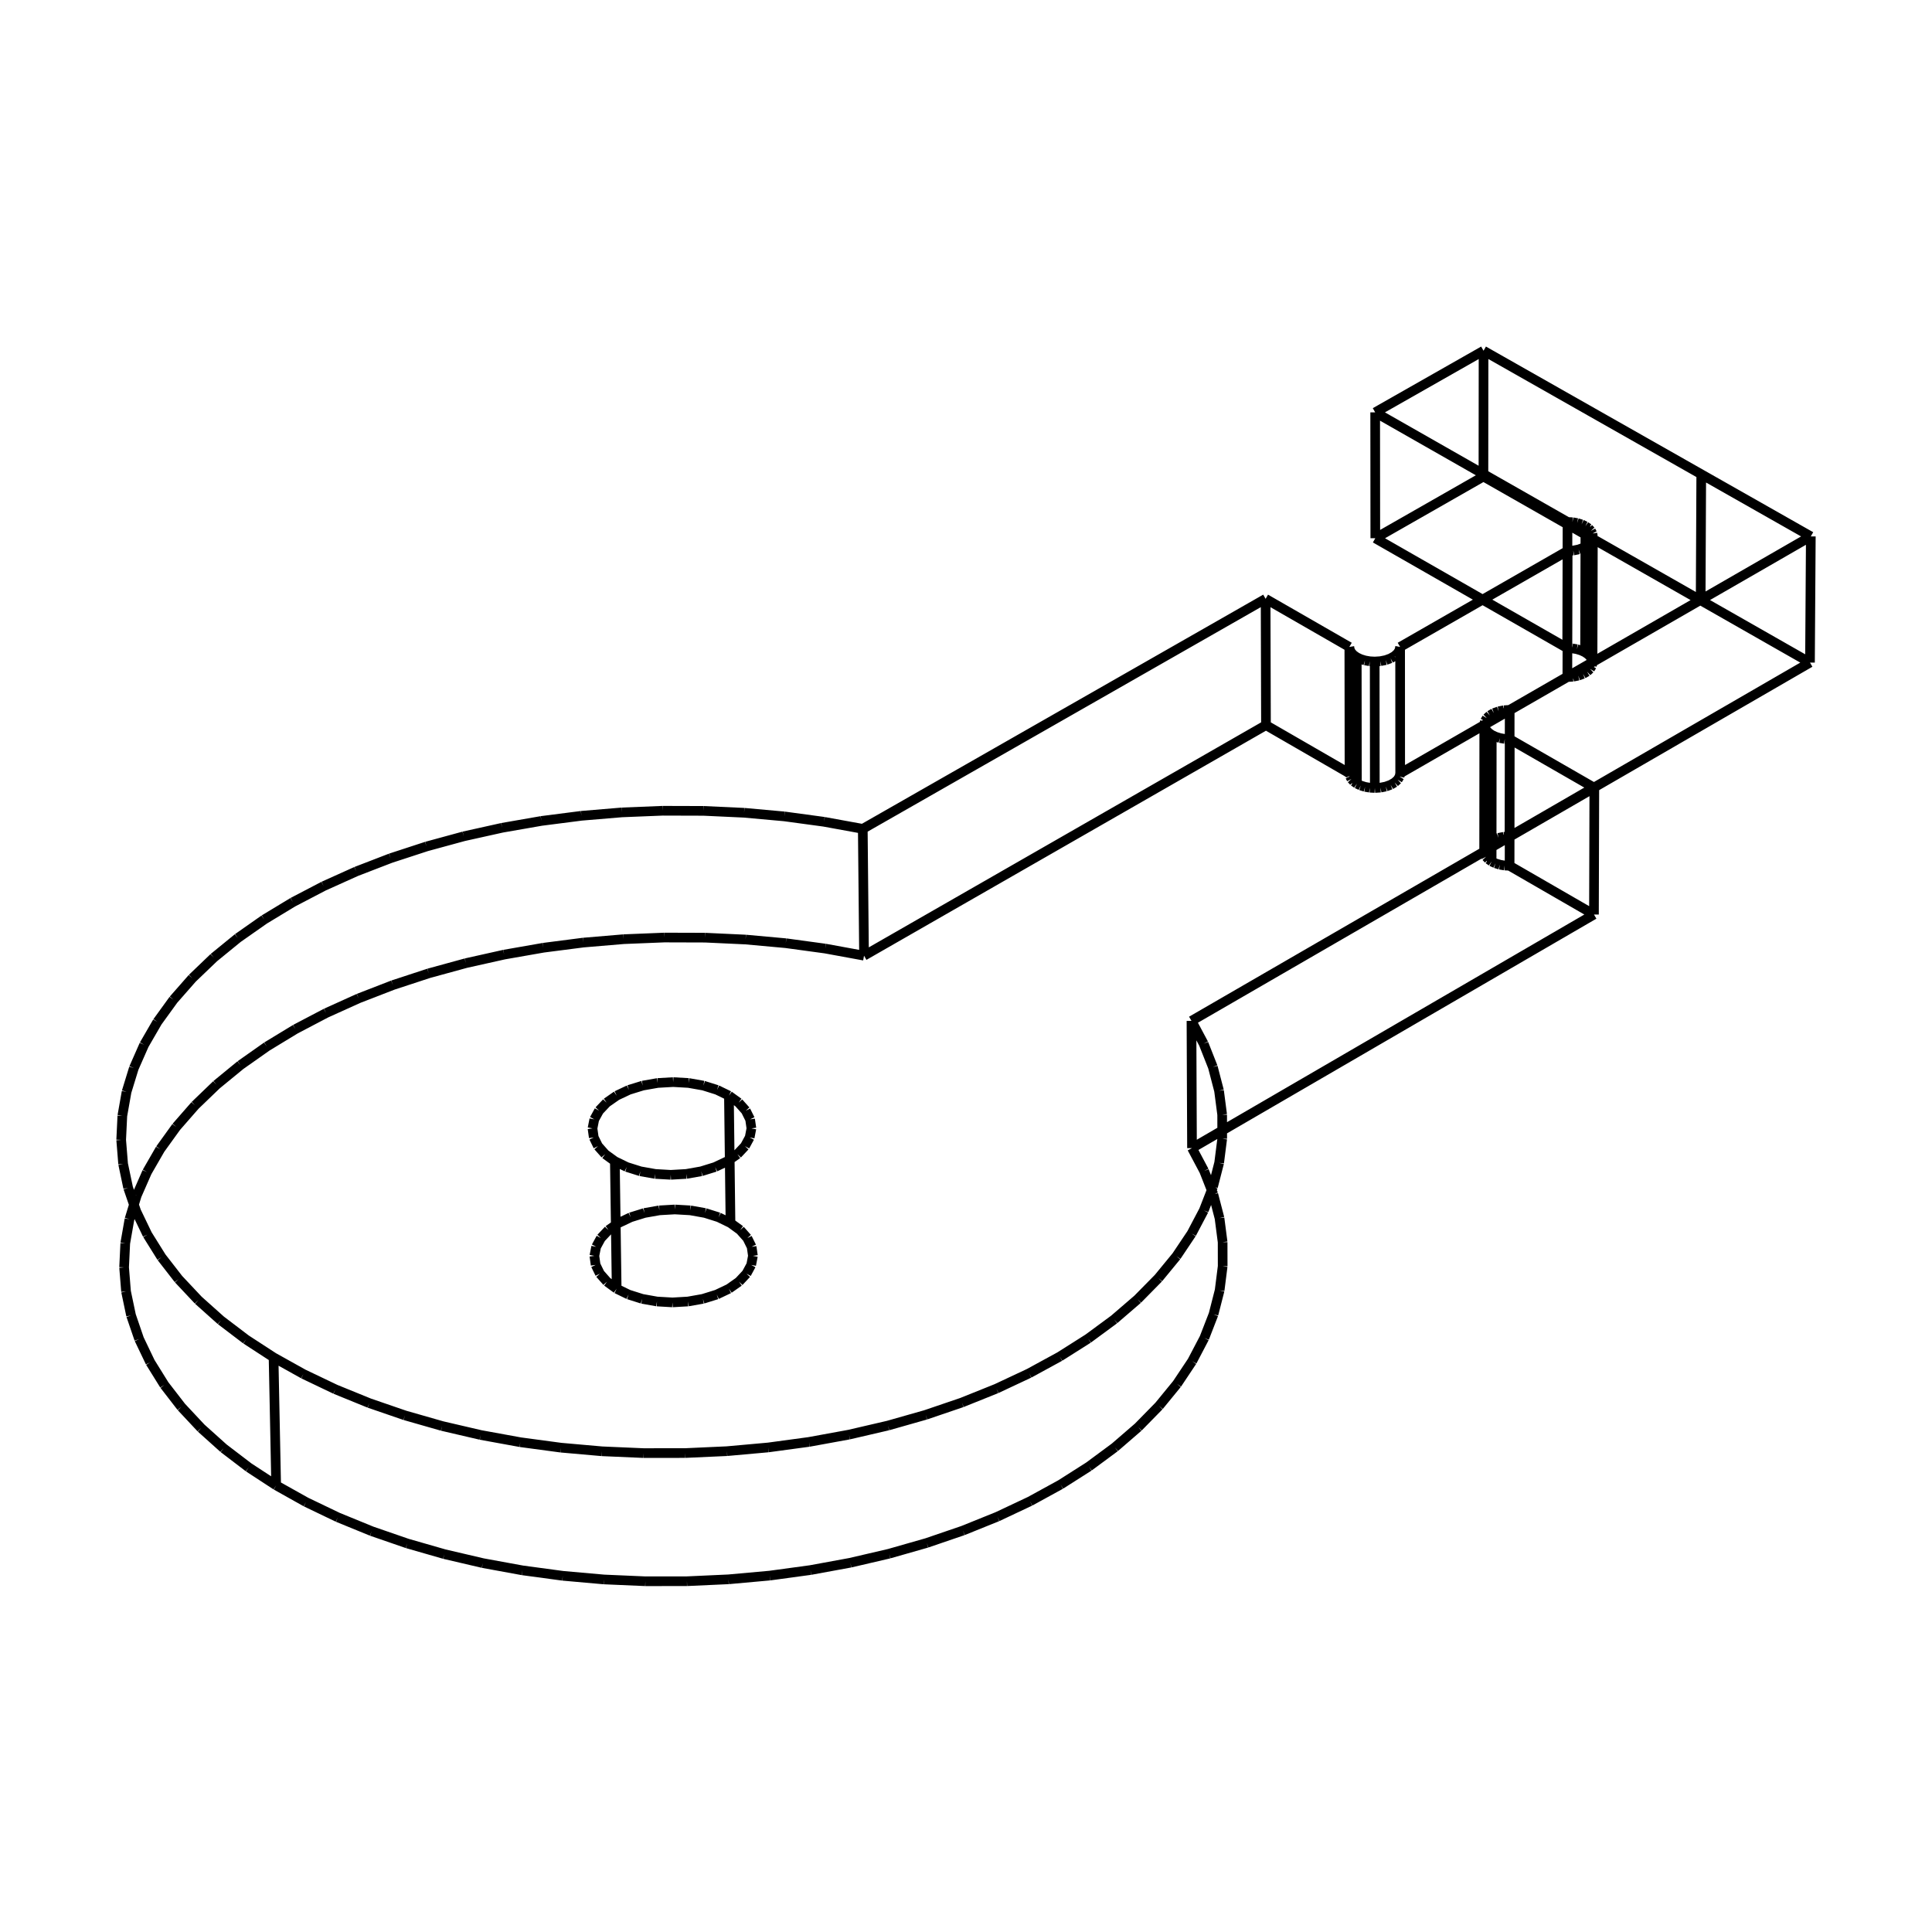
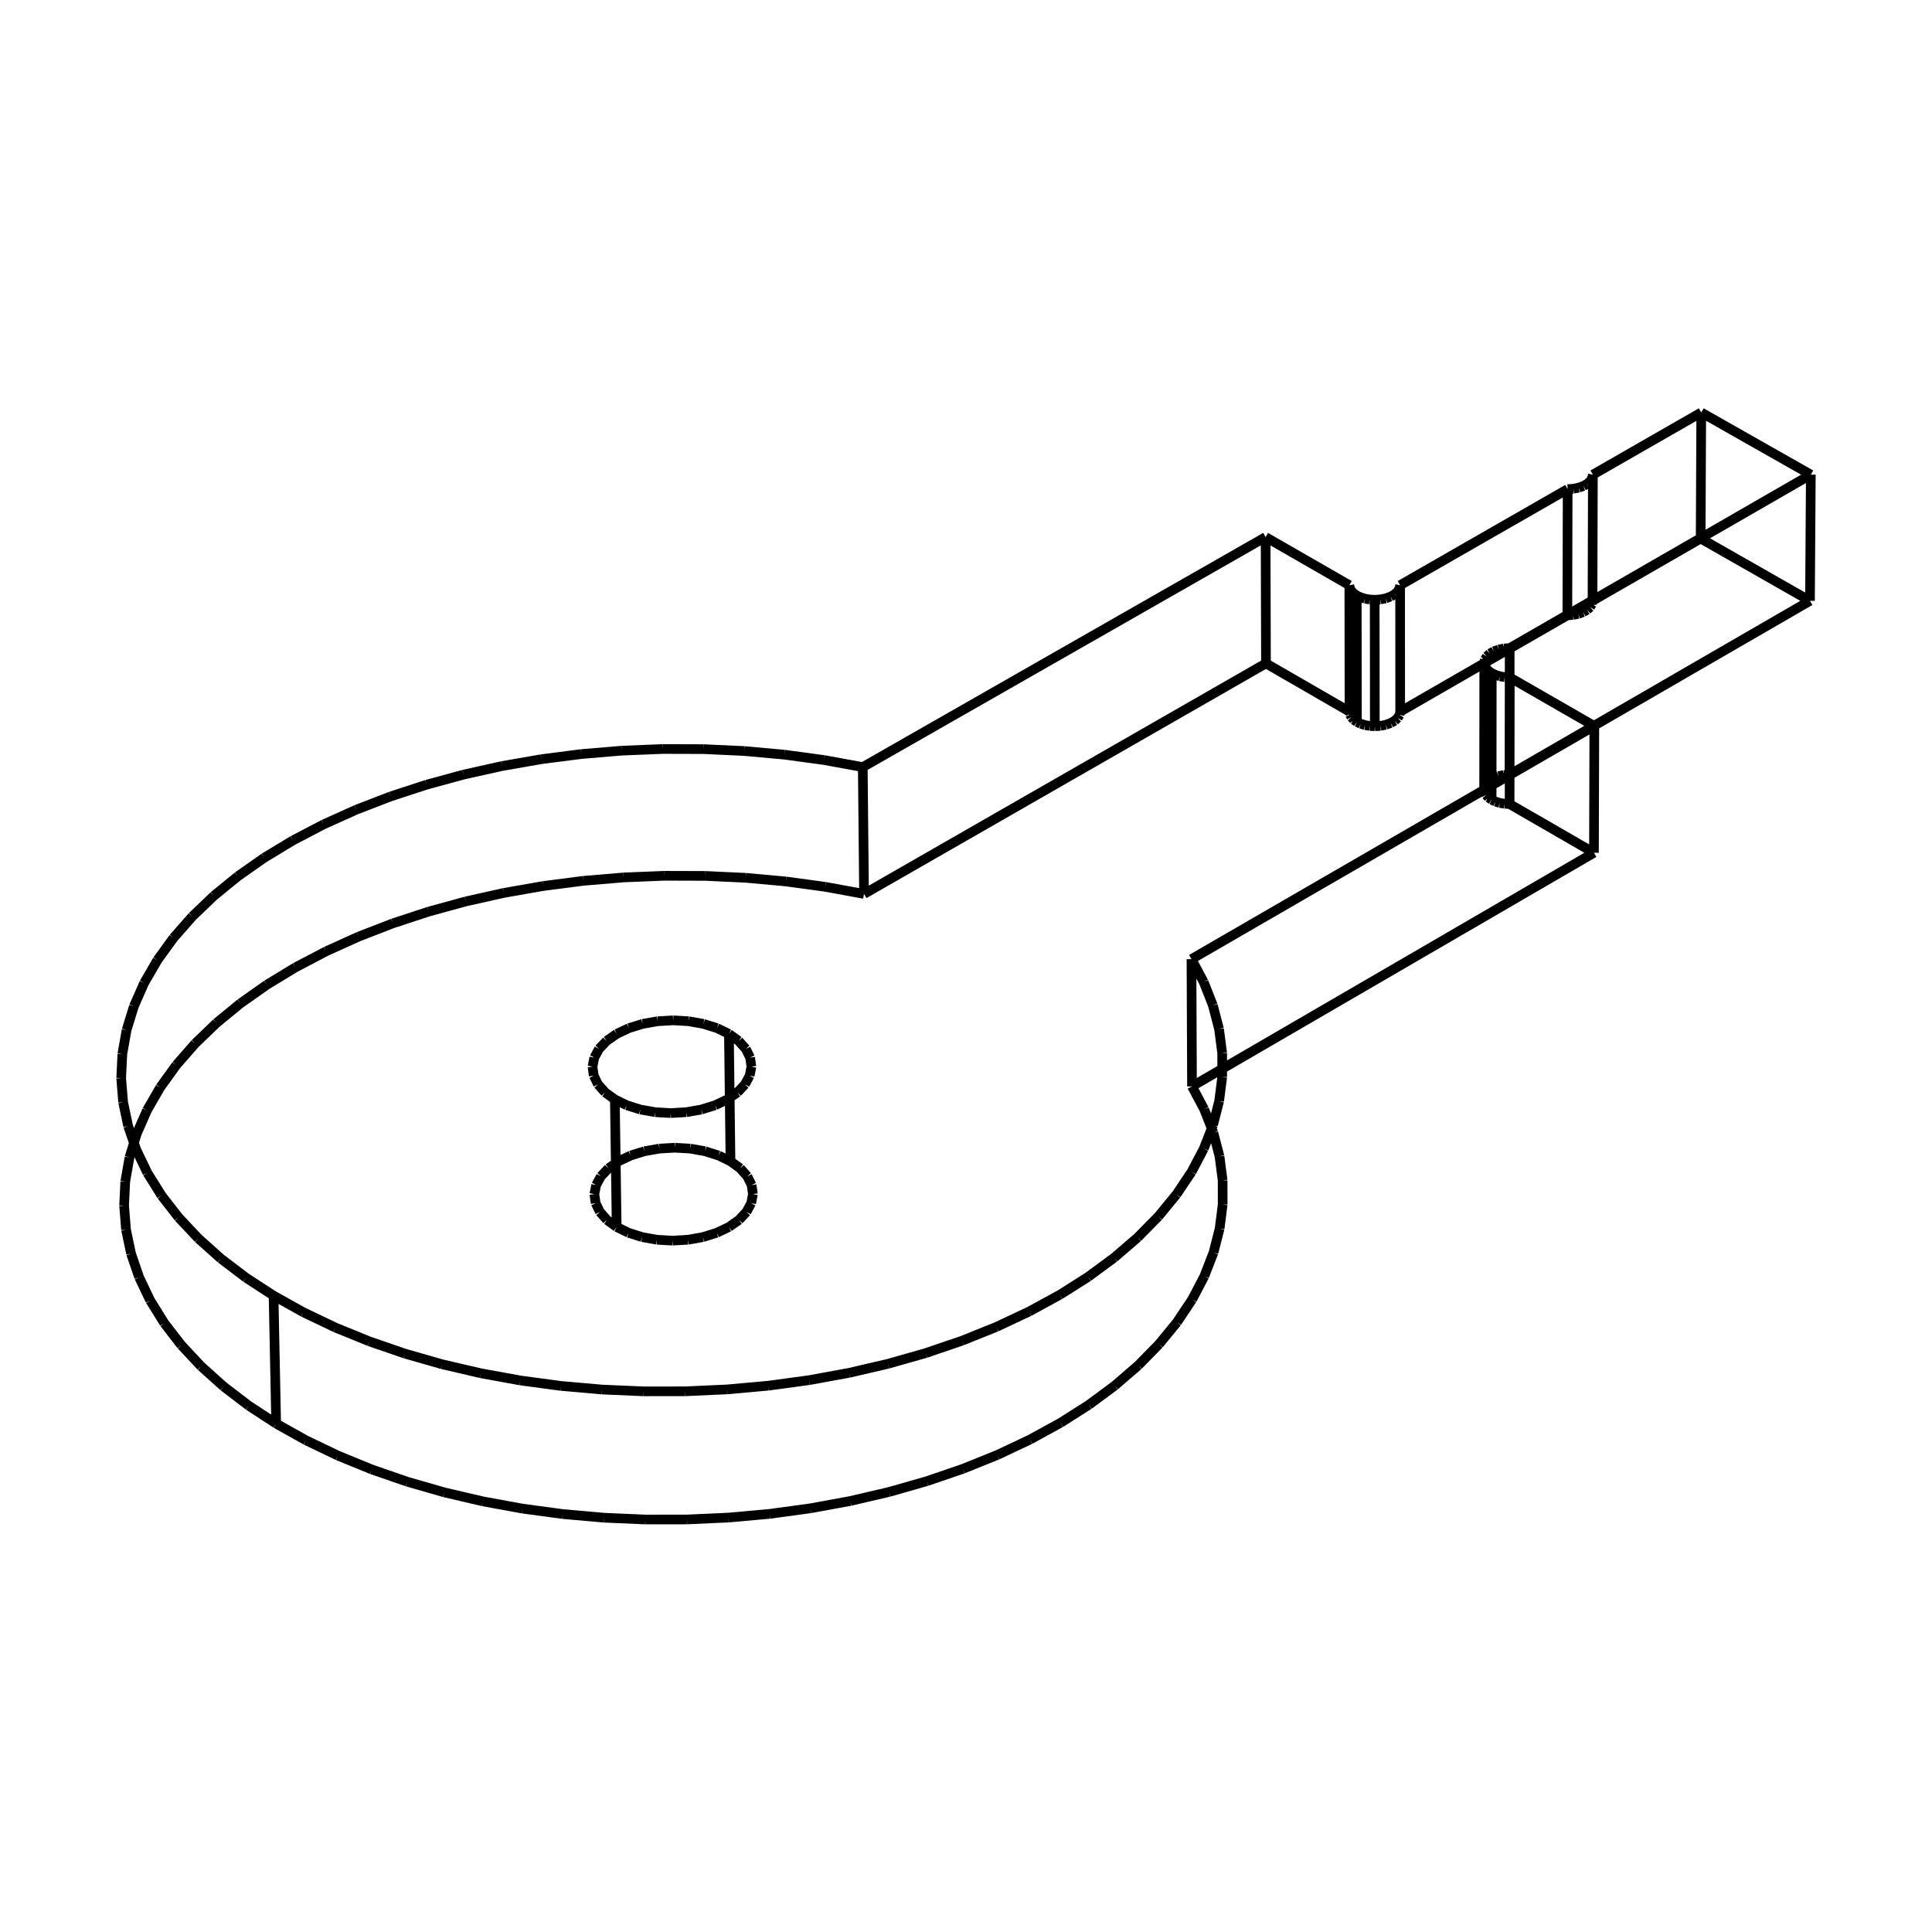
<svg xmlns="http://www.w3.org/2000/svg" viewBox="0 0 800 800">
-   <path d="M493.584,475.411 L493.365,422.724 M660.026,378.677 L660.176,326.201 M493.584,475.411 L660.026,378.677 M493.365,422.724 L660.176,326.201 M625.092,358.509 L625.165,306.077 M660.026,378.677 L625.092,358.509 M660.176,326.201 L625.165,306.077 M617.646,356.726 L617.702,304.298 M625.092,358.509 L623.038,358.392 M623.038,358.392 L621.063,358.045 M621.063,358.045 L619.242,357.483 M619.242,357.483 L617.646,356.726 M625.165,306.077 L623.107,305.96 M623.107,305.96 L621.127,305.615 M621.127,305.615 L619.302,305.053 M619.302,305.053 L617.702,304.298 M614.555,352.425 L614.605,300.007 M617.646,356.726 L616.335,355.804 M616.335,355.804 L615.36,354.752 M615.36,354.752 L614.759,353.611 M614.759,353.611 L614.555,352.425 M617.702,304.298 L616.389,303.378 M616.389,303.378 L615.412,302.329 M615.412,302.329 L614.81,301.19 M614.81,301.19 L614.605,300.007 M625.058,346.347 L625.131,293.943 M614.555,352.425 L614.816,351.072 M614.816,351.072 L615.591,349.787 M615.591,349.787 L616.842,348.635 M616.842,348.635 L618.505,347.673 M618.505,347.673 L620.497,346.949 M620.497,346.949 L622.719,346.5 M622.719,346.5 L625.058,346.347 M614.605,300.007 L614.867,298.657 M614.867,298.657 L615.644,297.375 M615.644,297.375 L616.897,296.225 M616.897,296.225 L618.564,295.265 M618.564,295.265 L620.561,294.543 M620.561,294.543 L622.787,294.095 M622.787,294.095 L625.131,293.943 M749.475,274.357 L749.821,222.112 M625.058,346.347 L749.475,274.357 M625.131,293.943 L749.821,222.112 M704.207,248.561 L704.452,196.374 M749.475,274.357 L704.207,248.561 M749.821,222.112 L704.452,196.374 M614.259,197.307 L614.308,145.236 M704.207,248.561 L614.259,197.307 M704.452,196.374 L614.308,145.236 M569.481,222.878 L569.432,170.749 M614.259,197.307 L569.481,222.878 M614.308,145.236 L569.432,170.749 M648.949,268.359 L649.074,216.128 M569.481,222.878 L648.949,268.359 M569.432,170.749 L649.074,216.128 M656.345,270.115 L656.486,217.88 M648.949,268.359 L650.988,268.474 M650.988,268.474 L652.949,268.815 M652.949,268.815 L654.758,269.369 M654.758,269.369 L656.345,270.115 M649.074,216.128 L651.117,216.242 M651.117,216.242 L653.083,216.583 M653.083,216.583 L654.896,217.136 M654.896,217.136 L656.486,217.88 M659.429,274.357 L659.577,222.112 M656.345,270.115 L657.649,271.024 M657.649,271.024 L658.621,272.061 M658.621,272.061 L659.222,273.186 M659.222,273.186 L659.429,274.357 M656.486,217.88 L657.793,218.787 M657.793,218.787 L658.767,219.821 M658.767,219.821 L659.369,220.944 M659.369,220.944 L659.577,222.112 M649.007,280.361 L649.132,228.103 M659.429,274.357 L659.175,275.692 M659.175,275.692 L658.409,276.961 M658.409,276.961 L657.17,278.1 M657.17,278.1 L655.52,279.05 M655.52,279.05 L653.541,279.766 M653.541,279.766 L651.333,280.21 M651.333,280.21 L649.007,280.361 M659.577,222.112 L659.322,223.445 M659.322,223.445 L658.555,224.711 M658.555,224.711 L657.313,225.846 M657.313,225.846 L655.659,226.795 M655.659,226.795 L653.676,227.509 M653.676,227.509 L651.463,227.952 M651.463,227.952 L649.132,228.103 M579.787,320.237 L579.761,267.89 M649.007,280.361 L579.787,320.237 M649.132,228.103 L579.761,267.89 M569.284,326.288 L569.234,273.927 M579.787,320.237 L579.523,321.583 M579.523,321.583 L578.746,322.862 M578.746,322.862 L577.494,324.009 M577.494,324.009 L575.831,324.967 M575.831,324.967 L573.84,325.688 M573.84,325.688 L571.62,326.136 M571.62,326.136 L569.284,326.288 M579.761,267.89 L579.496,269.233 M579.496,269.233 L578.717,270.509 M578.717,270.509 L577.462,271.654 M577.462,271.654 L575.795,272.61 M575.795,272.61 L573.8,273.329 M573.8,273.329 L571.576,273.776 M571.576,273.776 L569.234,273.927 M561.866,324.515 L561.8,272.158 M569.284,326.288 L567.236,326.172 M567.236,326.172 L565.268,325.827 M565.268,325.827 L563.455,325.268 M563.455,325.268 L561.866,324.515 M569.234,273.927 L567.182,273.811 M567.182,273.811 L565.209,273.468 M565.209,273.468 L563.392,272.91 M563.392,272.91 L561.8,272.158 M558.804,320.237 L558.731,267.89 M561.866,324.515 L560.563,323.598 M560.563,323.598 L559.596,322.552 M559.596,322.552 L559.002,321.417 M559.002,321.417 L558.804,320.237 M561.8,272.158 L560.494,271.243 M560.494,271.243 L559.525,270.2 M559.525,270.2 L558.93,269.067 M558.93,269.067 L558.731,267.89 M524.212,300.265 L524.063,247.963 M558.804,320.237 L524.212,300.265 M558.731,267.89 L524.063,247.963 M357.779,395.725 L357.26,343.212 M524.212,300.265 L357.779,395.725 M524.063,247.963 L357.26,343.212 M114.354,615.05 L113.276,562.064 M357.779,395.725 L341.746,392.787 M341.746,392.787 L325.371,390.556 M325.371,390.556 L308.743,389.046 M308.743,389.046 L291.953,388.264 M291.953,388.264 L275.091,388.213 M275.091,388.213 L258.25,388.895 M258.25,388.895 L241.522,390.306 M241.522,390.306 L224.996,392.438 M224.996,392.438 L208.763,395.28 M208.763,395.28 L192.912,398.817 M192.912,398.817 L177.529,403.031 M177.529,403.031 L162.698,407.899 M162.698,407.899 L148.502,413.396 M148.502,413.396 L135.019,419.491 M135.019,419.491 L122.324,426.154 M122.324,426.154 L110.487,433.347 M110.487,433.347 L99.575,441.034 M99.575,441.034 L89.651,449.171 M89.651,449.171 L80.77,457.716 M80.77,457.716 L72.985,466.622 M72.985,466.622 L66.341,475.84 M66.341,475.84 L60.877,485.319 M60.877,485.319 L56.626,495.009 M56.626,495.009 L53.616,504.854 M53.616,504.854 L51.866,514.801 M51.866,514.801 L51.389,524.794 M51.389,524.794 L52.191,534.776 M52.191,534.776 L54.271,544.692 M54.271,544.692 L57.62,554.485 M57.62,554.485 L62.221,564.099 M62.221,564.099 L68.053,573.48 M68.053,573.48 L75.084,582.574 M75.084,582.574 L83.277,591.327 M83.277,591.327 L92.588,599.69 M92.588,599.69 L102.966,607.613 M102.966,607.613 L114.354,615.05 M357.26,343.212 L341.192,340.28 M341.192,340.28 L324.781,338.054 M324.781,338.054 L308.116,336.547 M308.116,336.547 L291.289,335.766 M291.289,335.766 L274.39,335.716 M274.39,335.716 L257.512,336.397 M257.512,336.397 L240.746,337.804 M240.746,337.804 L224.183,339.931 M224.183,339.931 L207.914,342.767 M207.914,342.767 L192.028,346.297 M192.028,346.297 L176.61,350.501 M176.61,350.501 L161.747,355.359 M161.747,355.359 L147.519,360.843 M147.519,360.843 L134.005,366.926 M134.005,366.926 L121.281,373.573 M121.281,373.573 L109.417,380.751 M109.417,380.751 L98.48,388.421 M98.48,388.421 L88.533,396.541 M88.533,396.541 L79.632,405.067 M79.632,405.067 L71.829,413.953 M71.829,413.953 L65.169,423.151 M65.169,423.151 L59.691,432.611 M59.691,432.611 L55.431,442.279 M55.431,442.279 L52.413,452.103 M52.413,452.103 L50.658,462.029 M50.658,462.029 L50.179,472 M50.179,472 L50.982,481.961 M50.982,481.961 L53.065,491.856 M53.065,491.856 L56.42,501.628 M56.42,501.628 L61.031,511.222 M61.031,511.222 L66.875,520.583 M66.875,520.583 L73.921,529.657 M73.921,529.657 L82.132,538.392 M82.132,538.392 L91.463,546.736 M91.463,546.736 L101.864,554.643 M101.864,554.643 L113.276,562.064 M114.354,615.05 L126.687,621.958 M126.687,621.958 L139.896,628.296 M139.896,628.296 L153.907,634.026 M153.907,634.026 L168.64,639.114 M168.64,639.114 L184.01,643.531 M184.01,643.531 L199.929,647.25 M199.929,647.25 L216.306,650.248 M216.306,650.248 L233.045,652.508 M233.045,652.508 L250.051,654.017 M250.051,654.017 L267.223,654.764 M267.223,654.764 L284.463,654.747 M284.463,654.747 L301.671,653.964 M301.671,653.964 L318.746,652.421 M318.746,652.421 L335.59,650.127 M335.59,650.127 L352.105,647.095 M352.105,647.095 L368.195,643.344 M368.195,643.344 L383.769,638.896 M383.769,638.896 L398.736,633.777 M398.736,633.777 L413.011,628.018 M413.011,628.018 L426.512,621.654 M426.512,621.654 L439.163,614.721 M439.163,614.721 L450.893,607.26 M450.893,607.26 L461.635,599.316 M461.635,599.316 L471.331,590.934 M471.331,590.934 L479.928,582.164 M479.928,582.164 L487.377,573.056 M487.377,573.056 L493.64,563.664 M493.64,563.664 L498.684,554.04 M498.684,554.04 L502.484,544.24 M502.484,544.24 L505.02,534.32 M505.02,534.32 L506.281,524.336 M506.281,524.336 L506.264,514.344 M506.264,514.344 L504.972,504.4 M504.972,504.4 L502.415,494.561 M502.415,494.561 L498.611,484.88 M498.611,484.88 L493.584,475.411 M113.276,562.064 L125.637,568.958 M125.637,568.958 L138.876,575.282 M138.876,575.282 L152.918,581 M152.918,581 L167.683,586.078 M167.683,586.078 L183.088,590.485 M183.088,590.485 L199.043,594.196 M199.043,594.196 L215.456,597.188 M215.456,597.188 L232.233,599.443 M232.233,599.443 L249.277,600.949 M249.277,600.949 L266.488,601.695 M266.488,601.695 L283.767,601.677 M283.767,601.677 L301.014,600.896 M301.014,600.896 L318.128,599.356 M318.128,599.356 L335.01,597.067 M335.01,597.067 L351.562,594.042 M351.562,594.042 L367.69,590.298 M367.69,590.298 L383.299,585.86 M383.299,585.86 L398.3,580.752 M398.3,580.752 L412.607,575.005 M412.607,575.005 L426.139,568.654 M426.139,568.654 L438.819,561.736 M438.819,561.736 L450.575,554.291 M450.575,554.291 L461.342,546.363 M461.342,546.363 L471.06,537.999 M471.06,537.999 L479.676,529.248 M479.676,529.248 L487.142,520.16 M487.142,520.16 L493.42,510.787 M493.42,510.787 L498.475,501.183 M498.475,501.183 L502.283,491.404 M502.283,491.404 L504.825,481.506 M504.825,481.506 L506.09,471.543 M506.09,471.543 L506.073,461.573 M506.073,461.573 L504.778,451.651 M504.778,451.651 L502.216,441.832 M502.216,441.832 L498.403,432.172 M498.403,432.172 L493.365,422.724 M302.482,506.434 L301.835,453.68 M255.353,533.645 L254.599,480.832 M302.482,506.434 L306.491,509.344 M306.491,509.344 L309.444,512.666 M309.444,512.666 L311.227,516.272 M311.227,516.272 L311.77,520.024 M311.77,520.024 L311.052,523.779 M311.052,523.779 L309.099,527.392 M309.099,527.392 L305.985,530.723 M305.985,530.723 L301.829,533.645 M301.829,533.645 L296.79,536.043 M296.79,536.043 L291.063,537.826 M291.063,537.826 L284.868,538.925 M284.868,538.925 L278.444,539.295 M278.444,539.295 L272.04,538.924 M272.04,538.924 L265.902,537.826 M265.902,537.826 L260.267,536.043 M260.267,536.043 L255.353,533.645 M301.835,453.68 L305.853,456.584 M305.853,456.584 L308.812,459.898 M308.812,459.898 L310.599,463.496 M310.599,463.496 L311.143,467.241 M311.143,467.241 L310.423,470.987 M310.423,470.987 L308.466,474.592 M308.466,474.592 L305.344,477.917 M305.344,477.917 L301.179,480.832 M301.179,480.832 L296.129,483.225 M296.129,483.225 L290.388,485.005 M290.388,485.005 L284.18,486.1 M284.18,486.1 L277.741,486.471 M277.741,486.471 L271.322,486.1 M271.322,486.1 L265.171,485.005 M265.171,485.005 L259.524,483.225 M259.524,483.225 L254.599,480.832 M255.353,533.645 L251.348,530.723 M251.348,530.723 L248.407,527.392 M248.407,527.392 L246.641,523.779 M246.641,523.779 L246.118,520.024 M246.118,520.024 L246.856,516.272 M246.856,516.272 L248.826,512.666 M248.826,512.666 L251.951,509.344 M251.951,509.344 L256.111,506.434 M256.111,506.434 L261.145,504.047 M261.145,504.047 L266.861,502.274 M266.861,502.274 L273.039,501.183 M273.039,501.183 L279.443,500.814 M279.443,500.814 L285.827,501.183 M285.827,501.183 L291.948,502.274 M291.948,502.274 L297.572,504.047 M297.572,504.047 L302.482,506.434 M254.599,480.832 L250.585,477.917 M250.585,477.917 L247.637,474.592 M247.637,474.592 L245.868,470.987 M245.868,470.987 L245.344,467.241 M245.344,467.241 L246.084,463.496 M246.084,463.496 L248.058,459.898 M248.058,459.898 L251.191,456.584 M251.191,456.584 L255.36,453.68 M255.36,453.68 L260.406,451.298 M260.406,451.298 L266.135,449.529 M266.135,449.529 L272.326,448.44 M272.326,448.44 L278.744,448.072 M278.744,448.072 L285.143,448.44 M285.143,448.44 L291.278,449.529 M291.278,449.529 L296.914,451.298 M296.914,451.298 L301.835,453.68" stroke="black" stroke-width="4" fill="red" />
+   <path d="M493.584,449.842 L493.365,397.154 M660.026,353.108 L660.176,300.632 M493.584,449.842 L660.026,353.108 M493.365,397.154 L660.176,300.632 M625.092,332.939 L625.165,280.508 M660.026,353.108 L625.092,332.939 M660.176,300.632 L625.165,280.508 M617.646,331.157 L617.702,278.729 M625.092,332.939 L623.038,332.822 M623.038,332.822 L621.063,332.476 M621.063,332.476 L619.242,331.914 M619.242,331.914 L617.646,331.157 M625.165,280.508 L623.107,280.391 M623.107,280.391 L621.127,280.045 M621.127,280.045 L619.302,279.484 M619.302,279.484 L617.702,278.729 M614.555,326.856 L614.605,274.437 M617.646,331.157 L616.335,330.235 M616.335,330.235 L615.36,329.183 M615.36,329.183 L614.759,328.042 M614.759,328.042 L614.555,326.856 M617.702,278.729 L616.389,277.809 M616.389,277.809 L615.412,276.759 M615.412,276.759 L614.81,275.621 M614.81,275.621 L614.605,274.437 M625.058,320.778 L625.131,268.373 M614.555,326.856 L614.816,325.503 M614.816,325.503 L615.591,324.218 M615.591,324.218 L616.842,323.066 M616.842,323.066 L618.505,322.103 M618.505,322.103 L620.497,321.38 M620.497,321.38 L622.719,320.93 M622.719,320.93 L625.058,320.778 M614.605,274.437 L614.867,273.087 M614.867,273.087 L615.644,271.805 M615.644,271.805 L616.897,270.656 M616.897,270.656 L618.564,269.696 M618.564,269.696 L620.561,268.973 M620.561,268.973 L622.787,268.525 M622.787,268.525 L625.131,268.373 M749.475,248.787 L749.821,196.543 M625.058,320.778 L749.475,248.787 M625.131,268.373 L749.821,196.543 M704.207,222.992 L704.452,170.805 M749.475,248.787 L704.207,222.992 M749.821,196.543 L704.452,170.805 M659.429,248.787 L659.577,196.543 M704.207,222.992 L659.429,248.787 M704.452,170.805 L659.577,196.543 M649.007,254.791 L649.132,202.533 M659.429,248.787 L659.175,250.123 M659.175,250.123 L658.409,251.392 M658.409,251.392 L657.17,252.53 M657.17,252.53 L655.52,253.481 M655.52,253.481 L653.541,254.197 M653.541,254.197 L651.333,254.641 M651.333,254.641 L649.007,254.791 M659.577,196.543 L659.322,197.875 M659.322,197.875 L658.555,199.141 M658.555,199.141 L657.313,200.277 M657.313,200.277 L655.659,201.226 M655.659,201.226 L653.676,201.94 M653.676,201.94 L651.463,202.383 M651.463,202.383 L649.132,202.533 M579.787,294.668 L579.761,242.321 M649.007,254.791 L579.787,294.668 M649.132,202.533 L579.761,242.321 M569.284,300.718 L569.234,248.358 M579.787,294.668 L579.523,296.014 M579.523,296.014 L578.746,297.292 M578.746,297.292 L577.494,298.44 M577.494,298.44 L575.831,299.398 M575.831,299.398 L573.84,300.119 M573.84,300.119 L571.62,300.567 M571.62,300.567 L569.284,300.718 M579.761,242.321 L579.496,243.664 M579.496,243.664 L578.717,244.939 M578.717,244.939 L577.462,246.084 M577.462,246.084 L575.795,247.04 M575.795,247.04 L573.8,247.76 M573.8,247.76 L571.576,248.207 M571.576,248.207 L569.234,248.358 M561.866,298.946 L561.8,246.589 M569.284,300.718 L567.236,300.602 M567.236,300.602 L565.268,300.258 M565.268,300.258 L563.455,299.698 M563.455,299.698 L561.866,298.946 M569.234,248.358 L567.182,248.242 M567.182,248.242 L565.209,247.898 M565.209,247.898 L563.392,247.34 M563.392,247.34 L561.8,246.589 M558.804,294.668 L558.731,242.321 M561.866,298.946 L560.563,298.029 M560.563,298.029 L559.596,296.982 M559.596,296.982 L559.002,295.848 M559.002,295.848 L558.804,294.668 M561.8,246.589 L560.494,245.674 M560.494,245.674 L559.525,244.63 M559.525,244.63 L558.93,243.498 M558.93,243.498 L558.731,242.321 M524.212,274.696 L524.063,222.393 M558.804,294.668 L524.212,274.696 M558.731,242.321 L524.063,222.393 M357.779,370.156 L357.26,317.642 M524.212,274.696 L357.779,370.156 M524.063,222.393 L357.26,317.642 M114.354,589.481 L113.276,536.495 M357.779,370.156 L341.746,367.217 M341.746,367.217 L325.371,364.987 M325.371,364.987 L308.743,363.477 M308.743,363.477 L291.953,362.694 M291.953,362.694 L275.091,362.644 M275.091,362.644 L258.25,363.326 M258.25,363.326 L241.522,364.737 M241.522,364.737 L224.996,366.869 M224.996,366.869 L208.763,369.711 M208.763,369.711 L192.912,373.248 M192.912,373.248 L177.529,377.462 M177.529,377.462 L162.698,382.33 M162.698,382.33 L148.502,387.826 M148.502,387.826 L135.019,393.922 M135.019,393.922 L122.324,400.584 M122.324,400.584 L110.487,407.778 M110.487,407.778 L99.575,415.464 M99.575,415.464 L89.651,423.602 M89.651,423.602 L80.77,432.147 M80.77,432.147 L72.985,441.052 M72.985,441.052 L66.341,450.27 M66.341,450.27 L60.877,459.75 M60.877,459.75 L56.626,469.439 M56.626,469.439 L53.616,479.285 M53.616,479.285 L51.866,489.232 M51.866,489.232 L51.389,499.224 M51.389,499.224 L52.191,509.207 M52.191,509.207 L54.271,519.122 M54.271,519.122 L57.62,528.916 M57.62,528.916 L62.221,538.53 M62.221,538.53 L68.053,547.911 M68.053,547.911 L75.084,557.004 M75.084,557.004 L83.277,565.758 M83.277,565.758 L92.588,574.12 M92.588,574.12 L102.966,582.044 M102.966,582.044 L114.354,589.481 M357.26,317.642 L341.192,314.71 M341.192,314.71 L324.781,312.485 M324.781,312.485 L308.116,310.978 M308.116,310.978 L291.289,310.197 M291.289,310.197 L274.39,310.147 M274.39,310.147 L257.512,310.827 M257.512,310.827 L240.746,312.235 M240.746,312.235 L224.183,314.362 M224.183,314.362 L207.914,317.198 M207.914,317.198 L192.028,320.727 M192.028,320.727 L176.61,324.932 M176.61,324.932 L161.747,329.789 M161.747,329.789 L147.519,335.274 M147.519,335.274 L134.005,341.356 M134.005,341.356 L121.281,348.004 M121.281,348.004 L109.417,355.182 M109.417,355.182 L98.48,362.852 M98.48,362.852 L88.533,370.971 M88.533,370.971 L79.632,379.498 M79.632,379.498 L71.829,388.384 M71.829,388.384 L65.169,397.582 M65.169,397.582 L59.691,407.041 M59.691,407.041 L55.431,416.71 M55.431,416.71 L52.413,426.534 M52.413,426.534 L50.658,436.459 M50.658,436.459 L50.179,446.431 M50.179,446.431 L50.982,456.392 M50.982,456.392 L53.065,466.286 M53.065,466.286 L56.42,476.058 M56.42,476.058 L61.031,485.652 M61.031,485.652 L66.875,495.013 M66.875,495.013 L73.921,504.087 M73.921,504.087 L82.132,512.822 M82.132,512.822 L91.463,521.167 M91.463,521.167 L101.864,529.073 M101.864,529.073 L113.276,536.495 M114.354,589.481 L126.687,596.389 M126.687,596.389 L139.896,602.726 M139.896,602.726 L153.907,608.456 M153.907,608.456 L168.64,613.545 M168.64,613.545 L184.01,617.962 M184.01,617.962 L199.929,621.68 M199.929,621.68 L216.306,624.679 M216.306,624.679 L233.045,626.939 M233.045,626.939 L250.051,628.447 M250.051,628.447 L267.223,629.195 M267.223,629.195 L284.463,629.177 M284.463,629.177 L301.671,628.395 M301.671,628.395 L318.746,626.852 M318.746,626.852 L335.59,624.557 M335.59,624.557 L352.105,621.526 M352.105,621.526 L368.195,617.774 M368.195,617.774 L383.769,613.326 M383.769,613.326 L398.736,608.208 M398.736,608.208 L413.011,602.449 M413.011,602.449 L426.512,596.084 M426.512,596.084 L439.163,589.151 M439.163,589.151 L450.893,581.691 M450.893,581.691 L461.635,573.747 M461.635,573.747 L471.331,565.365 M471.331,565.365 L479.928,556.595 M479.928,556.595 L487.377,547.487 M487.377,547.487 L493.64,538.094 M493.64,538.094 L498.684,528.47 M498.684,528.47 L502.484,518.67 M502.484,518.67 L505.02,508.75 M505.02,508.75 L506.281,498.766 M506.281,498.766 L506.264,488.774 M506.264,488.774 L504.972,478.831 M504.972,478.831 L502.415,468.992 M502.415,468.992 L498.611,459.311 M498.611,459.311 L493.584,449.842 M113.276,536.495 L125.637,543.388 M125.637,543.388 L138.876,549.713 M138.876,549.713 L152.918,555.431 M152.918,555.431 L167.683,560.508 M167.683,560.508 L183.088,564.916 M183.088,564.916 L199.043,568.627 M199.043,568.627 L215.456,571.619 M215.456,571.619 L232.233,573.874 M232.233,573.874 L249.277,575.379 M249.277,575.379 L266.488,576.125 M266.488,576.125 L283.767,576.108 M283.767,576.108 L301.014,575.327 M301.014,575.327 L318.128,573.787 M318.128,573.787 L335.01,571.498 M335.01,571.498 L351.562,568.472 M351.562,568.472 L367.69,564.729 M367.69,564.729 L383.299,560.29 M383.299,560.29 L398.3,555.182 M398.3,555.182 L412.607,549.436 M412.607,549.436 L426.139,543.085 M426.139,543.085 L438.819,536.166 M438.819,536.166 L450.575,528.721 M450.575,528.721 L461.342,520.794 M461.342,520.794 L471.06,512.43 M471.06,512.43 L479.676,503.679 M479.676,503.679 L487.142,494.59 M487.142,494.59 L493.42,485.217 M493.42,485.217 L498.475,475.614 M498.475,475.614 L502.283,465.835 M502.283,465.835 L504.825,455.936 M504.825,455.936 L506.09,445.973 M506.09,445.973 L506.073,436.003 M506.073,436.003 L504.778,426.081 M504.778,426.081 L502.216,416.263 M502.216,416.263 L498.403,406.603 M498.403,406.603 L493.365,397.154 M302.482,480.865 L301.835,428.111 M255.353,508.075 L254.599,455.262 M302.482,480.865 L306.491,483.775 M306.491,483.775 L309.444,487.096 M309.444,487.096 L311.227,490.702 M311.227,490.702 L311.77,494.455 M311.77,494.455 L311.052,498.21 M311.052,498.21 L309.099,501.822 M309.099,501.822 L305.985,505.154 M305.985,505.154 L301.829,508.075 M301.829,508.075 L296.79,510.474 M296.79,510.474 L291.063,512.257 M291.063,512.257 L284.868,513.355 M284.868,513.355 L278.444,513.726 M278.444,513.726 L272.04,513.355 M272.04,513.355 L265.902,512.257 M265.902,512.257 L260.267,510.474 M260.267,510.474 L255.353,508.075 M301.835,428.111 L305.853,431.014 M305.853,431.014 L308.812,434.328 M308.812,434.328 L310.599,437.927 M310.599,437.927 L311.143,441.671 M311.143,441.671 L310.423,445.418 M310.423,445.418 L308.466,449.023 M308.466,449.023 L305.344,452.347 M305.344,452.347 L301.179,455.262 M301.179,455.262 L296.129,457.656 M296.129,457.656 L290.388,459.435 M290.388,459.435 L284.18,460.531 M284.18,460.531 L277.741,460.901 M277.741,460.901 L271.322,460.531 M271.322,460.531 L265.171,459.435 M265.171,459.435 L259.524,457.656 M259.524,457.656 L254.599,455.262 M255.353,508.075 L251.348,505.154 M251.348,505.154 L248.407,501.822 M248.407,501.822 L246.641,498.209 M246.641,498.209 L246.118,494.455 M246.118,494.455 L246.856,490.702 M246.856,490.702 L248.826,487.096 M248.826,487.096 L251.951,483.775 M251.951,483.775 L256.111,480.865 M256.111,480.865 L261.145,478.478 M261.145,478.478 L266.861,476.705 M266.861,476.705 L273.039,475.613 M273.039,475.613 L279.443,475.245 M279.443,475.245 L285.827,475.613 M285.827,475.613 L291.948,476.705 M291.948,476.705 L297.572,478.478 M297.572,478.478 L302.482,480.865 M254.599,455.262 L250.585,452.347 M250.585,452.347 L247.637,449.023 M247.637,449.023 L245.868,445.418 M245.868,445.418 L245.344,441.671 M245.344,441.671 L246.084,437.927 M246.084,437.927 L248.058,434.328 M248.058,434.328 L251.191,431.014 M251.191,431.014 L255.36,428.111 M255.36,428.111 L260.406,425.729 M260.406,425.729 L266.135,423.96 M266.135,423.96 L272.326,422.87 M272.326,422.87 L278.744,422.503 M278.744,422.503 L285.143,422.87 M285.143,422.87 L291.278,423.96 M291.278,423.96 L296.914,425.729 M296.914,425.729 L301.835,428.111" stroke="black" stroke-width="4" fill="red" />
</svg>
